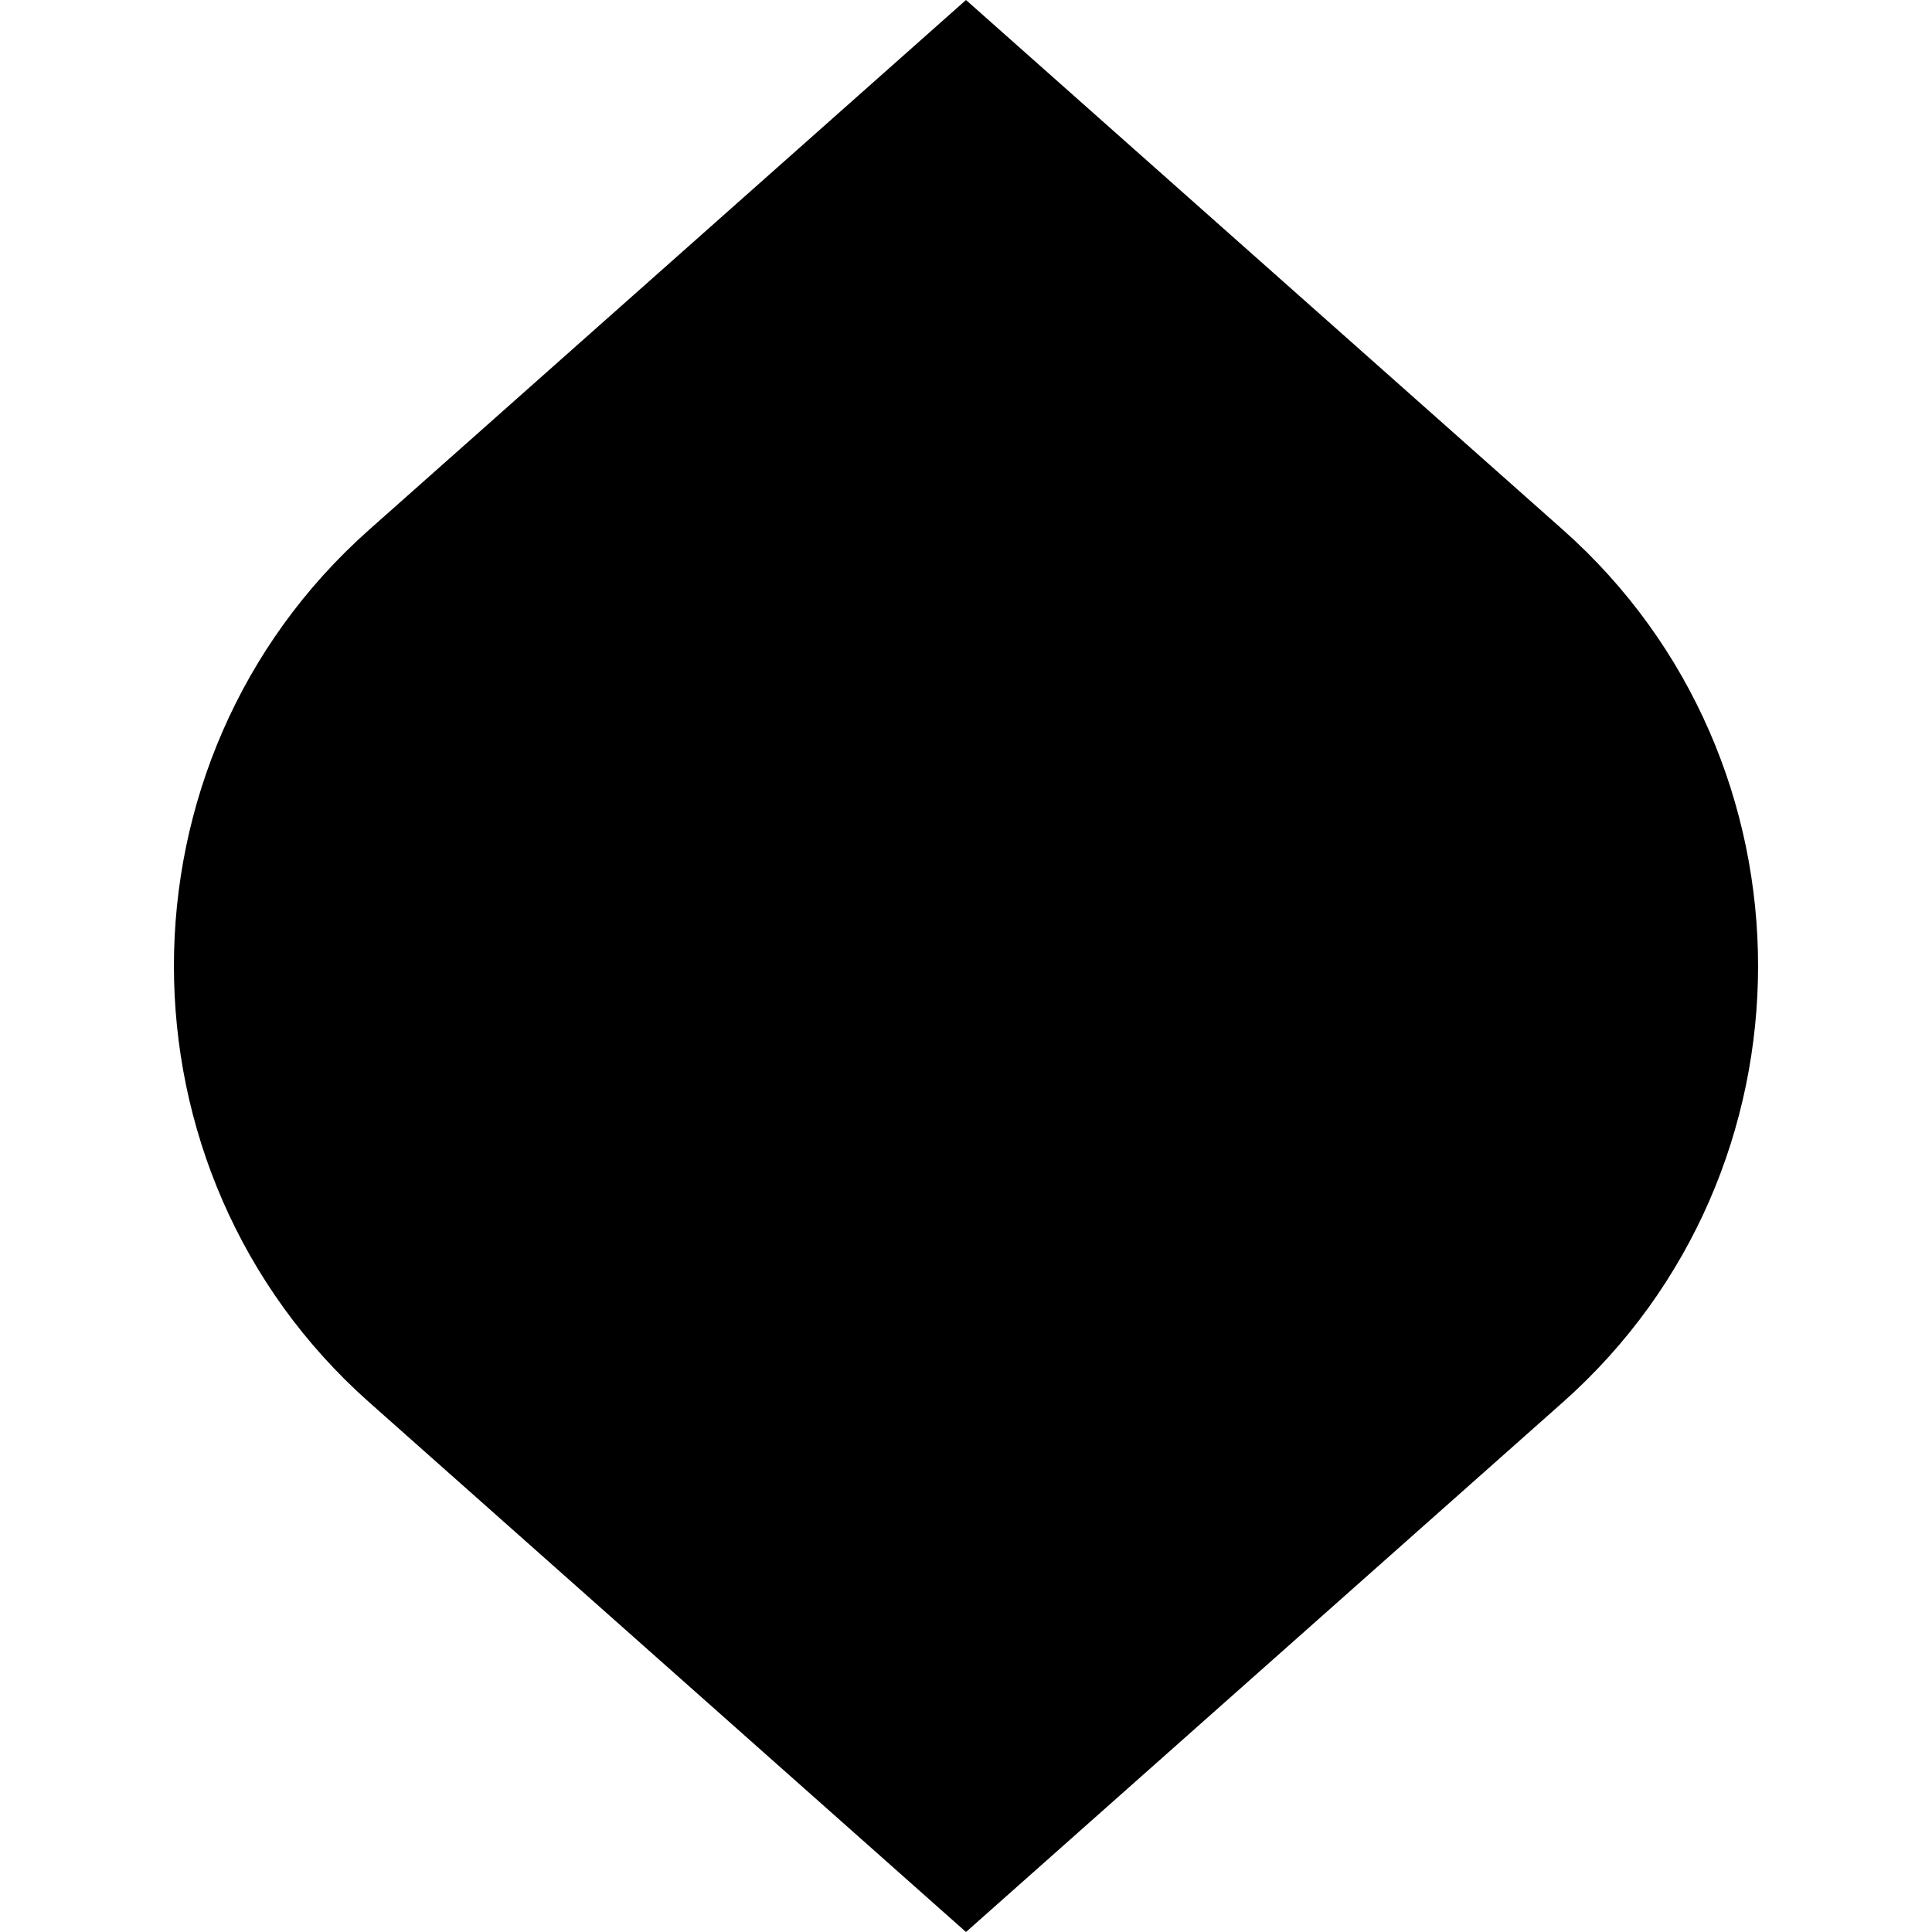
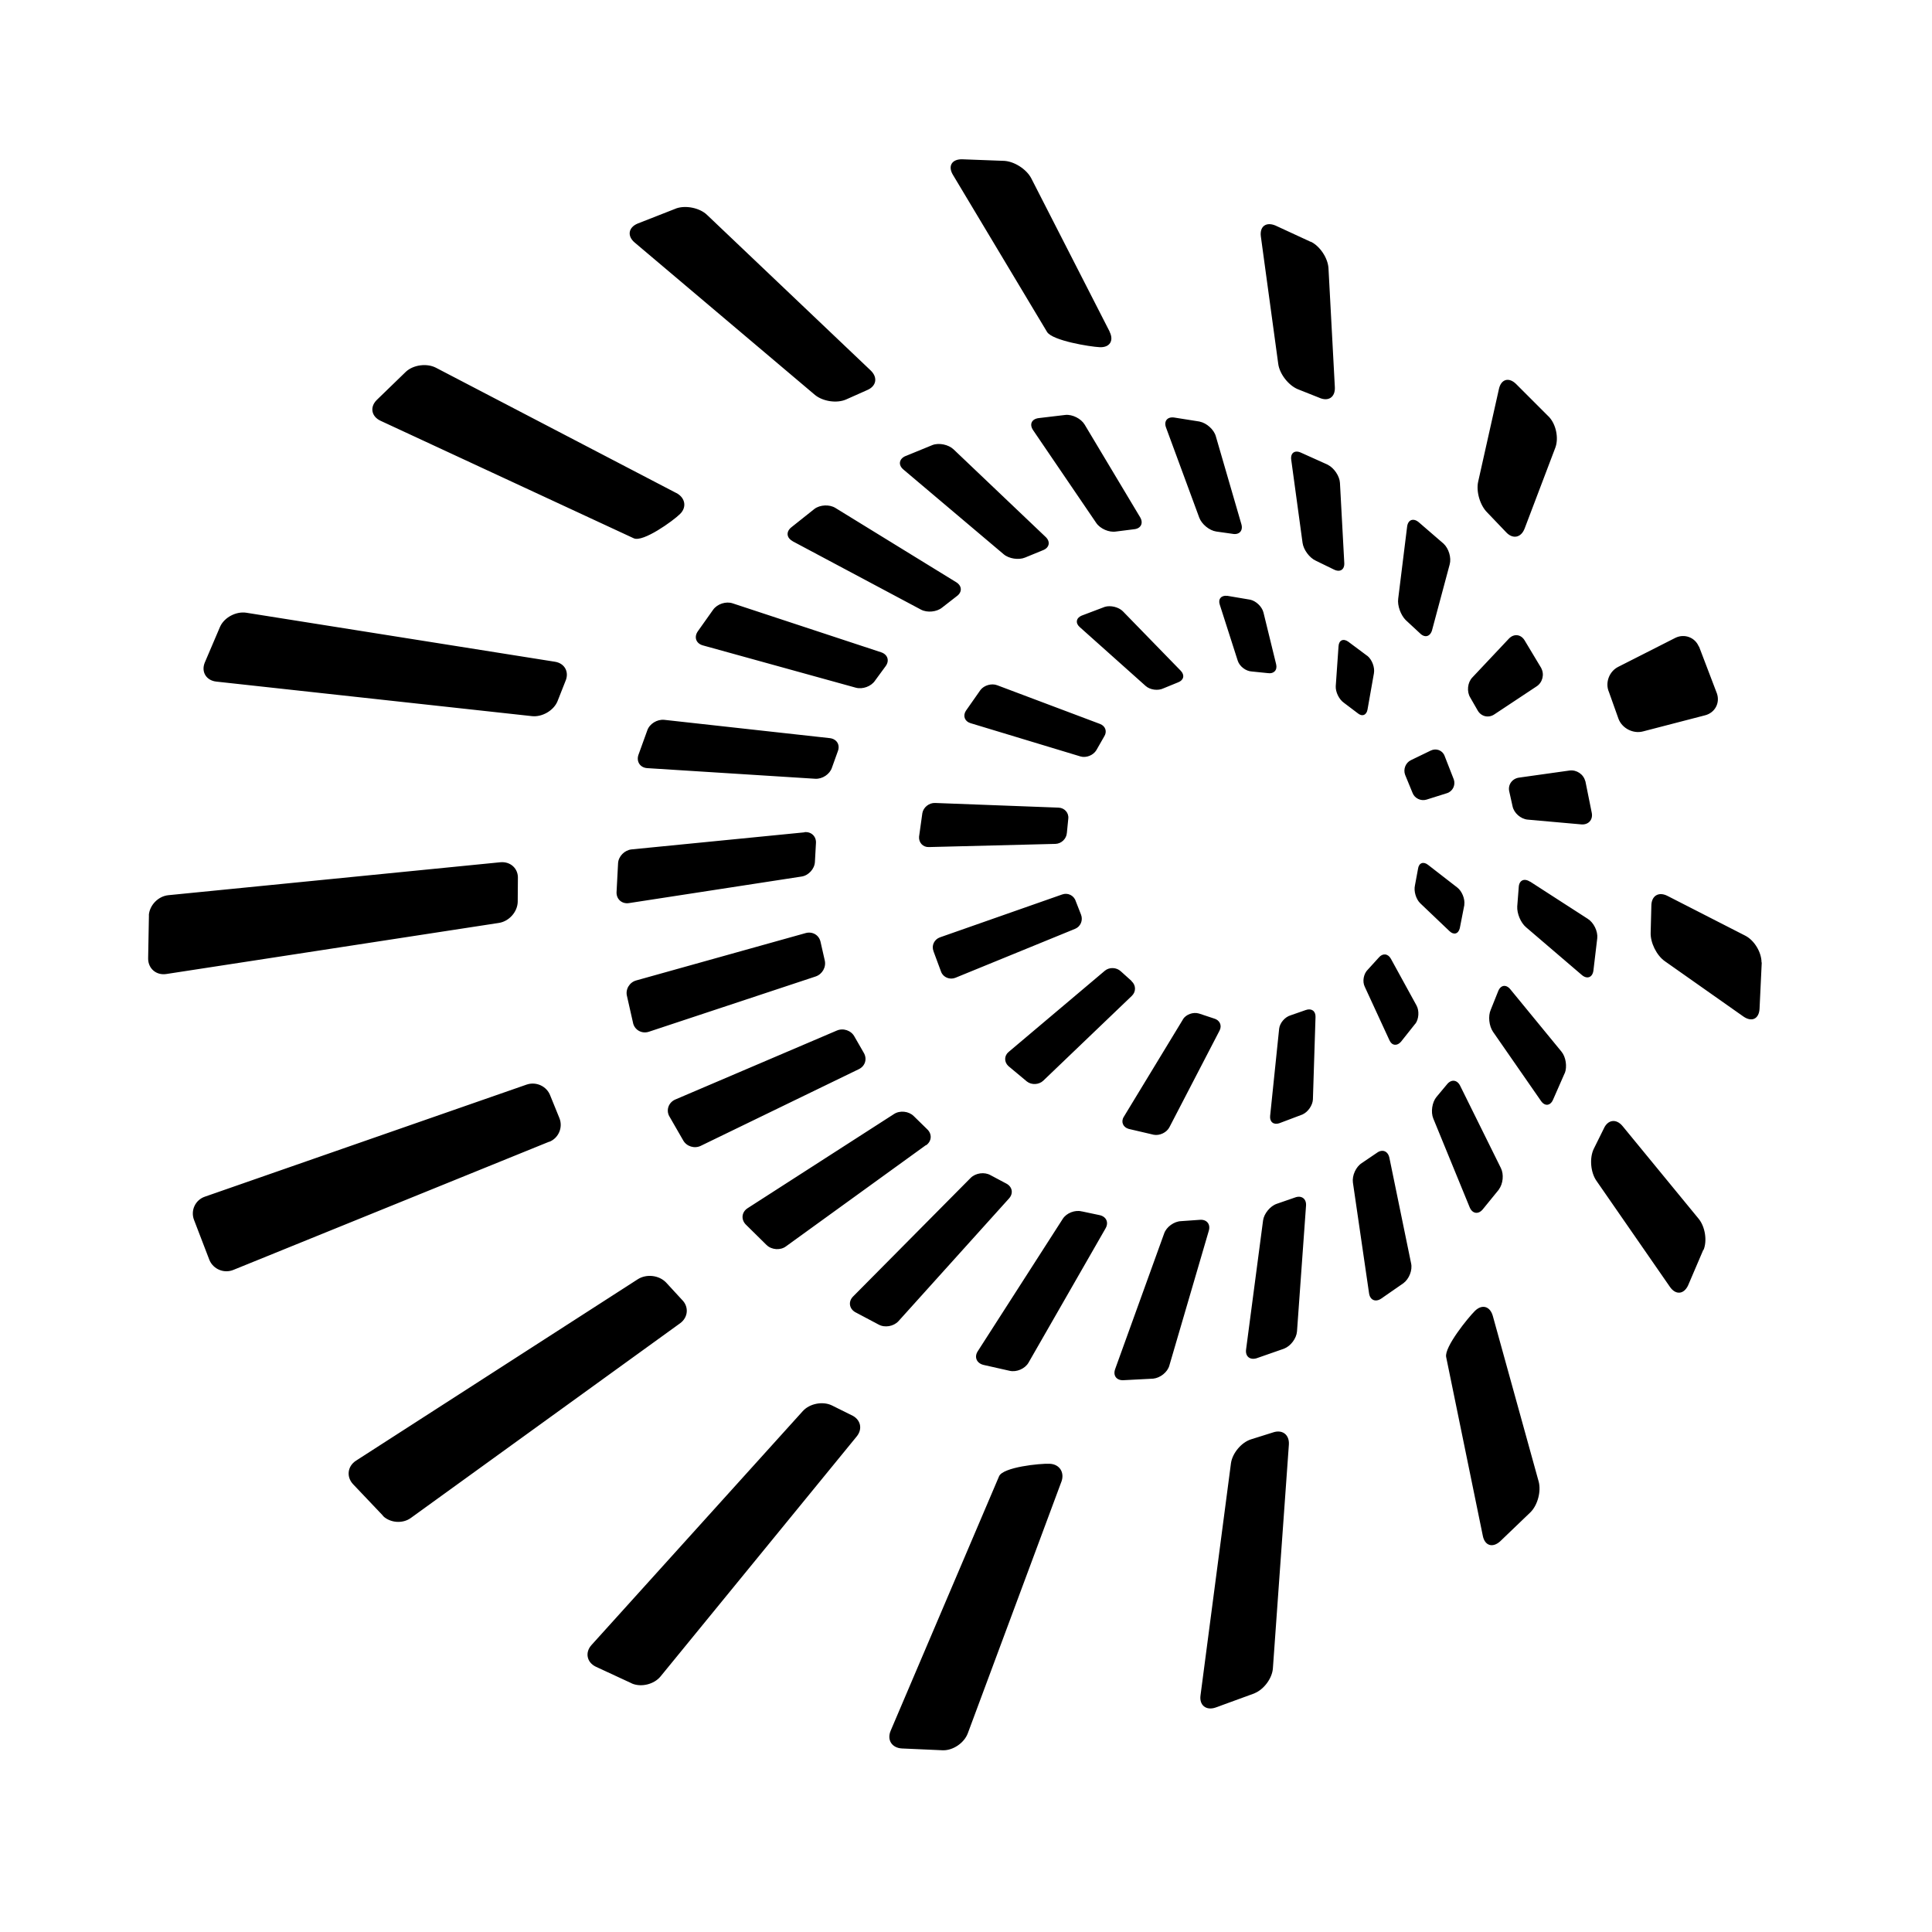
- <svg xmlns="http://www.w3.org/2000/svg" fill="currentColor" fill-rule="evenodd" height="1em" style="flex:none;line-height:1" viewBox="0 0 24 24" width="1em">
-   <path d="M12 0L4.583 6.583c-3.23 2.869-3.23 7.965 0 10.834L12 24l7.417-6.583c3.23-2.869 3.23-7.965 0-10.834L12 0z" />
+ <svg xmlns="http://www.w3.org/2000/svg" viewBox="88 -2 34 34" fill="currentColor">
+   <path d="M115.267 5.344L114.68 4.757C114.552 4.632 114.417 4.673 114.379 4.844L114.013 6.478C113.975 6.65 114.046 6.895 114.174 7.02L114.5 7.361C114.619 7.494 114.768 7.466 114.831 7.301L115.371 5.879C115.434 5.712 115.384 5.471 115.263 5.34L115.269 5.34L115.267 5.344ZM111.067 2.256L110.446 1.969C110.281 1.9 110.166 1.984 110.189 2.161L110.495 4.404C110.518 4.579 110.673 4.78 110.838 4.849L111.213 4.998C111.376 5.073 111.501 4.991 111.491 4.812L111.379 2.719C111.368 2.542 111.231 2.333 111.069 2.254L111.067 2.256ZM99.898 1.669L99.222 1.934C99.058 2.002 99.033 2.153 99.169 2.268L102.343 4.951C102.481 5.064 102.726 5.102 102.89 5.03L103.256 4.867C103.423 4.799 103.452 4.644 103.323 4.52L100.443 1.782C100.315 1.658 100.069 1.609 99.902 1.667L99.9 1.667L99.898 1.669ZM99.901 6.676L95.671 4.471C95.511 4.389 95.275 4.42 95.144 4.541L94.63 5.039C94.504 5.164 94.536 5.33 94.697 5.405L99.153 7.473C99.315 7.548 99.843 7.168 99.966 7.047C100.09 6.928 100.061 6.76 99.903 6.676L99.901 6.676ZM91.874 9.027L91.603 9.662C91.537 9.825 91.631 9.976 91.807 9.995L97.363 10.603C97.54 10.622 97.744 10.505 97.811 10.341L97.95 9.989C98.022 9.828 97.939 9.671 97.763 9.645L92.334 8.783C92.158 8.756 91.952 8.862 91.876 9.023L91.876 9.027L91.874 9.027ZM107.527 3.834L106.148 1.137C106.065 0.979 105.854 0.842 105.674 0.831L104.928 0.803C104.749 0.802 104.678 0.924 104.77 1.077L106.426 3.841C106.518 3.994 107.179 4.102 107.354 4.11C107.529 4.118 107.607 3.996 107.527 3.838L107.527 3.834ZM90.621 14.104L90.607 14.867C90.606 15.046 90.751 15.168 90.927 15.141L96.779 14.242C96.957 14.215 97.106 14.05 97.111 13.872L97.114 13.464C97.124 13.288 96.987 13.159 96.808 13.174L90.962 13.754C90.784 13.772 90.63 13.931 90.619 14.109L90.621 14.104ZM112.063 9.543L111.725 9.291C111.639 9.231 111.562 9.268 111.556 9.372L111.507 10.074C111.501 10.177 111.565 10.309 111.652 10.369L111.89 10.549C111.969 10.618 112.049 10.587 112.066 10.487L112.179 9.848C112.197 9.746 112.146 9.61 112.065 9.543L112.063 9.543ZM107.447 8.678L107.035 8.834C106.938 8.874 106.922 8.966 107.001 9.035L108.163 10.073C108.24 10.141 108.379 10.16 108.474 10.114L108.733 10.008C108.832 9.971 108.853 9.881 108.78 9.805L107.759 8.756C107.686 8.684 107.546 8.649 107.445 8.679L107.449 8.676L107.447 8.678ZM105.078 10.726C104.977 10.695 104.942 10.598 104.997 10.51L105.255 10.142C105.318 10.06 105.45 10.021 105.549 10.059L107.358 10.74C107.457 10.778 107.488 10.877 107.43 10.964L107.294 11.202C107.24 11.292 107.115 11.342 107.014 11.312L105.078 10.726ZM106.775 12.658C106.768 12.762 106.678 12.848 106.574 12.851L104.348 12.907C104.243 12.912 104.166 12.828 104.174 12.724L104.232 12.309C104.25 12.207 104.352 12.126 104.457 12.131L106.629 12.213C106.734 12.217 106.813 12.305 106.8 12.408L106.775 12.66L106.775 12.658ZM109.596 8.486C109.493 8.473 109.432 8.542 109.466 8.641L109.782 9.627C109.813 9.726 109.924 9.812 110.029 9.817L110.314 9.846C110.417 9.862 110.483 9.793 110.458 9.69L110.235 8.779C110.21 8.677 110.105 8.577 110.004 8.554L109.596 8.485L109.596 8.486ZM101.949 7.525L104.209 8.729C104.318 8.786 104.484 8.77 104.579 8.693L104.836 8.493C104.936 8.422 104.933 8.31 104.826 8.245L102.702 6.939C102.598 6.874 102.431 6.882 102.333 6.956L101.927 7.279C101.831 7.355 101.839 7.464 101.949 7.523L101.947 7.523L101.949 7.525ZM113.203 9.086L113.512 7.933C113.545 7.815 113.495 7.652 113.405 7.568L112.965 7.188C112.869 7.111 112.778 7.148 112.763 7.268L112.606 8.536C112.589 8.658 112.651 8.825 112.739 8.913L112.987 9.143C113.073 9.231 113.169 9.206 113.203 9.088L113.203 9.086ZM115.127 9.763L114.828 9.265C114.761 9.16 114.641 9.149 114.555 9.238L113.911 9.922C113.825 10.011 113.81 10.17 113.873 10.274L114.004 10.502C114.064 10.609 114.194 10.642 114.298 10.572L115.043 10.078C115.147 10.01 115.182 9.866 115.123 9.759L115.127 9.763ZM111.366 6.178L110.897 5.967C110.786 5.914 110.705 5.972 110.724 6.095L110.923 7.554C110.94 7.675 111.044 7.817 111.157 7.868L111.471 8.021C111.581 8.078 111.665 8.026 111.657 7.905L111.581 6.499C111.575 6.378 111.477 6.235 111.368 6.18L111.366 6.178ZM103.932 6.027C103.82 6.078 103.804 6.185 103.9 6.264L105.663 7.754C105.755 7.833 105.928 7.859 106.04 7.812L106.354 7.683C106.468 7.64 106.49 7.532 106.401 7.449L104.781 5.908C104.693 5.824 104.524 5.788 104.41 5.832L103.934 6.027L103.932 6.027ZM103.402 9.974L103.584 9.726C103.658 9.628 103.623 9.518 103.506 9.479L100.894 8.618C100.776 8.578 100.623 8.628 100.55 8.73L100.279 9.112C100.21 9.214 100.25 9.325 100.37 9.358L103.06 10.102C103.18 10.135 103.332 10.08 103.4 9.977L103.402 9.974ZM109.113 5.419L108.665 5.348C108.543 5.33 108.477 5.412 108.521 5.526L109.105 7.11C109.148 7.225 109.282 7.336 109.404 7.354L109.687 7.394C109.809 7.418 109.88 7.34 109.846 7.224L109.396 5.676C109.363 5.559 109.234 5.444 109.113 5.42L109.113 5.419ZM108.065 7.104L107.088 5.472C107.025 5.367 106.873 5.29 106.75 5.302L106.278 5.358C106.155 5.374 106.112 5.467 106.18 5.569L107.292 7.203C107.361 7.305 107.518 7.374 107.64 7.354L107.956 7.314C108.078 7.303 108.126 7.207 108.065 7.104ZM102.155 12.648L99.115 12.948C98.993 12.96 98.884 13.068 98.877 13.192L98.85 13.706C98.849 13.828 98.948 13.912 99.069 13.893L102.104 13.426C102.227 13.409 102.334 13.293 102.341 13.171L102.359 12.845C102.371 12.722 102.278 12.631 102.155 12.645L102.155 12.648ZM99.143 16.013C99.176 16.131 99.298 16.195 99.416 16.158L102.355 15.184C102.473 15.144 102.544 15.016 102.513 14.896L102.441 14.579C102.417 14.458 102.301 14.388 102.181 14.42L99.197 15.254C99.078 15.286 99.003 15.411 99.034 15.53L99.143 16.012L99.143 16.013ZM99.688 10.668C99.564 10.656 99.43 10.738 99.391 10.854L99.233 11.291C99.198 11.407 99.268 11.511 99.392 11.518L102.348 11.705C102.472 11.712 102.604 11.625 102.641 11.509L102.744 11.222C102.789 11.108 102.726 11.005 102.604 10.99L99.69 10.668L99.688 10.668ZM119 14.938C119.001 14.762 118.875 14.549 118.715 14.467L117.348 13.768C117.189 13.685 117.061 13.764 117.061 13.942L117.049 14.409C117.041 14.587 117.153 14.814 117.299 14.916L118.681 15.889C118.827 15.991 118.954 15.933 118.965 15.755L119.004 14.933L119.003 14.938L119 14.938ZM117.979 19.998C118.047 19.835 118.007 19.587 117.894 19.449L116.556 17.819C116.443 17.681 116.293 17.703 116.223 17.864L116.046 18.221C115.97 18.383 115.992 18.632 116.094 18.779L117.388 20.647C117.489 20.793 117.633 20.781 117.708 20.62L117.975 19.996L117.977 19.996L117.979 19.998ZM110.076 27.799C110.242 27.733 110.39 27.534 110.401 27.357L110.682 23.424C110.694 23.248 110.567 23.15 110.398 23.21L110.016 23.33C109.846 23.383 109.688 23.574 109.663 23.75L109.127 27.836C109.103 28.009 109.225 28.107 109.392 28.05L110.074 27.801L110.076 27.801L110.076 27.799ZM106.679 24.077C106.739 23.912 106.647 23.768 106.474 23.76C106.301 23.752 105.65 23.819 105.582 23.98L103.675 28.456C103.605 28.619 103.694 28.76 103.872 28.77L104.592 28.802C104.773 28.807 104.968 28.672 105.031 28.505L106.679 24.075L106.679 24.077ZM99.121 27.627C99.286 27.697 99.511 27.641 99.624 27.503L103.075 23.281C103.188 23.145 103.145 22.973 102.98 22.902L102.638 22.732C102.476 22.655 102.246 22.701 102.127 22.834L98.41 26.949C98.292 27.079 98.325 27.254 98.485 27.331L99.117 27.624L99.121 27.627ZM114.271 21.158C114.223 20.988 114.083 20.946 113.957 21.069C113.833 21.192 113.415 21.708 113.45 21.881L114.095 25.027C114.129 25.201 114.266 25.245 114.399 25.126L114.934 24.613C115.061 24.486 115.124 24.245 115.078 24.073L114.271 21.158ZM94.737 24.676C94.865 24.802 95.087 24.819 95.231 24.713L99.968 21.288C100.112 21.184 100.127 20.995 100 20.872L99.722 20.57C99.597 20.44 99.376 20.416 99.225 20.512L94.266 23.705C94.116 23.801 94.091 23.988 94.213 24.119L94.742 24.676L94.74 24.676L94.737 24.676ZM113.769 13.922C113.784 13.82 113.728 13.683 113.647 13.62L113.13 13.219C113.049 13.156 112.969 13.185 112.955 13.289L112.901 13.58C112.877 13.682 112.919 13.824 112.994 13.896L113.508 14.386C113.583 14.459 113.665 14.437 113.69 14.335L113.77 13.926L113.769 13.922ZM110.923 17.612C111.018 17.57 111.1 17.452 111.105 17.348L111.151 15.895C111.154 15.791 111.078 15.739 110.979 15.775L110.715 15.867C110.613 15.896 110.523 16.001 110.511 16.103L110.352 17.64C110.342 17.744 110.415 17.801 110.514 17.767L110.927 17.611L110.923 17.61L110.923 17.612ZM108.816 15.94C108.871 15.851 108.999 15.806 109.098 15.836L109.099 15.836L109.362 15.923C109.465 15.95 109.51 16.045 109.462 16.137L108.58 17.837C108.532 17.931 108.408 17.989 108.305 17.97L107.864 17.867C107.763 17.839 107.722 17.741 107.777 17.654L108.818 15.94L108.816 15.94ZM107.914 15.268C107.993 15.338 107.994 15.454 107.918 15.526L106.36 17.018C106.285 17.09 106.155 17.098 106.072 17.033L105.746 16.761C105.669 16.69 105.67 16.577 105.752 16.511L107.444 15.083C107.523 15.017 107.649 15.022 107.725 15.094L107.914 15.264L107.914 15.268ZM112.909 16.016C112.97 15.932 112.979 15.788 112.929 15.696L112.477 14.872C112.427 14.78 112.331 14.771 112.265 14.851L112.073 15.062C111.997 15.134 111.971 15.272 112.018 15.366L112.452 16.307C112.494 16.403 112.586 16.412 112.654 16.334L112.909 16.013L112.909 16.016ZM107.625 22.094C107.583 22.208 107.65 22.297 107.774 22.289L108.294 22.262C108.417 22.25 108.548 22.148 108.579 22.03L109.273 19.659C109.308 19.541 109.233 19.455 109.112 19.467L108.786 19.49C108.662 19.494 108.527 19.591 108.487 19.707L107.625 22.093L107.627 22.093L107.625 22.094ZM114.925 13.516C114.82 13.448 114.732 13.494 114.727 13.616L114.701 13.951C114.694 14.074 114.761 14.239 114.857 14.319L115.836 15.157C115.928 15.237 116.023 15.204 116.041 15.084L116.109 14.511C116.122 14.389 116.047 14.235 115.941 14.169L114.929 13.516L114.925 13.516ZM115.897 11.745C115.868 11.626 115.744 11.543 115.621 11.56L114.731 11.685C114.609 11.703 114.532 11.814 114.561 11.931L114.618 12.187C114.641 12.306 114.761 12.413 114.885 12.424L115.829 12.508C115.951 12.518 116.035 12.43 116.013 12.308L115.899 11.742L115.898 11.745L115.897 11.745ZM115.538 16.886C115.582 16.772 115.557 16.602 115.48 16.508L114.581 15.412C114.505 15.317 114.407 15.333 114.364 15.447L114.235 15.769C114.185 15.882 114.205 16.055 114.274 16.157L115.117 17.372C115.185 17.474 115.284 17.463 115.332 17.351L115.536 16.886L115.538 16.886ZM110.601 21.732C110.715 21.688 110.816 21.552 110.825 21.431L110.984 19.217C110.993 19.096 110.904 19.031 110.79 19.074L110.469 19.185C110.353 19.224 110.244 19.359 110.228 19.477L109.929 21.748C109.912 21.87 109.997 21.939 110.114 21.903L110.601 21.733L110.601 21.732ZM107.038 19.319C106.919 19.288 106.767 19.347 106.702 19.451L105.208 21.778C105.141 21.88 105.185 21.989 105.307 22.02L105.769 22.124C105.89 22.152 106.039 22.087 106.1 21.981L107.456 19.617C107.517 19.511 107.467 19.406 107.345 19.383L107.042 19.319L107.038 19.319ZM114.377 18.933C114.451 18.835 114.469 18.667 114.413 18.556L113.697 17.109C113.644 17 113.538 16.988 113.462 17.086L113.28 17.304C113.202 17.398 113.177 17.57 113.223 17.683L113.864 19.247C113.91 19.359 114.015 19.377 114.093 19.284L114.377 18.935L114.377 18.933ZM112.451 18.375C112.426 18.256 112.326 18.216 112.228 18.29L111.965 18.468C111.862 18.534 111.792 18.688 111.809 18.811L112.093 20.759C112.11 20.88 112.207 20.922 112.309 20.852L112.698 20.582C112.798 20.508 112.86 20.352 112.833 20.233L112.451 18.375ZM104.299 18.154C104.399 18.082 104.406 17.954 104.314 17.87L104.079 17.64C103.991 17.554 103.834 17.537 103.73 17.607L101.157 19.262C101.054 19.328 101.037 19.455 101.121 19.546L101.49 19.91C101.578 19.996 101.734 20.008 101.832 19.934L104.295 18.152L104.299 18.154ZM100.022 18.067C100.081 18.175 100.221 18.219 100.332 18.165L103.115 16.815C103.226 16.761 103.265 16.634 103.2 16.526L103.038 16.244C102.981 16.135 102.841 16.087 102.727 16.136L99.881 17.351C99.769 17.401 99.72 17.529 99.775 17.638L100.022 18.067ZM105.757 19.091C105.839 19 105.815 18.881 105.704 18.826L105.433 18.682C105.326 18.62 105.169 18.642 105.082 18.729L103.013 20.816C102.926 20.903 102.943 21.027 103.047 21.09L103.462 21.31C103.57 21.37 103.725 21.343 103.81 21.252L105.757 19.091ZM104.427 14.738L104.563 15.105C104.601 15.201 104.715 15.246 104.812 15.208L106.92 14.346C107.017 14.306 107.062 14.196 107.025 14.098L106.931 13.858C106.9 13.759 106.792 13.705 106.693 13.741L104.541 14.496C104.442 14.531 104.389 14.641 104.428 14.736L104.427 14.738ZM117.896 9.378C117.829 9.215 117.64 9.147 117.482 9.226L116.477 9.736C116.317 9.817 116.244 10.018 116.315 10.179L116.484 10.653C116.548 10.818 116.741 10.917 116.913 10.872L118.007 10.588C118.181 10.543 118.272 10.371 118.215 10.204L117.9 9.378L117.896 9.378ZM97.667 18.094C97.832 18.028 97.911 17.838 97.844 17.675L97.685 17.284C97.625 17.117 97.437 17.029 97.268 17.087L91.604 19.06C91.437 19.118 91.351 19.302 91.414 19.467L91.685 20.173C91.752 20.336 91.944 20.417 92.11 20.347L97.665 18.092L97.667 18.094ZM113.463 11.959C113.564 11.928 113.617 11.82 113.586 11.721L113.422 11.301C113.385 11.204 113.274 11.162 113.178 11.209L112.831 11.377C112.736 11.422 112.691 11.538 112.728 11.636L112.857 11.95C112.892 12.048 113.004 12.103 113.104 12.072L113.463 11.959Z" fill="currentColor" />
</svg>
